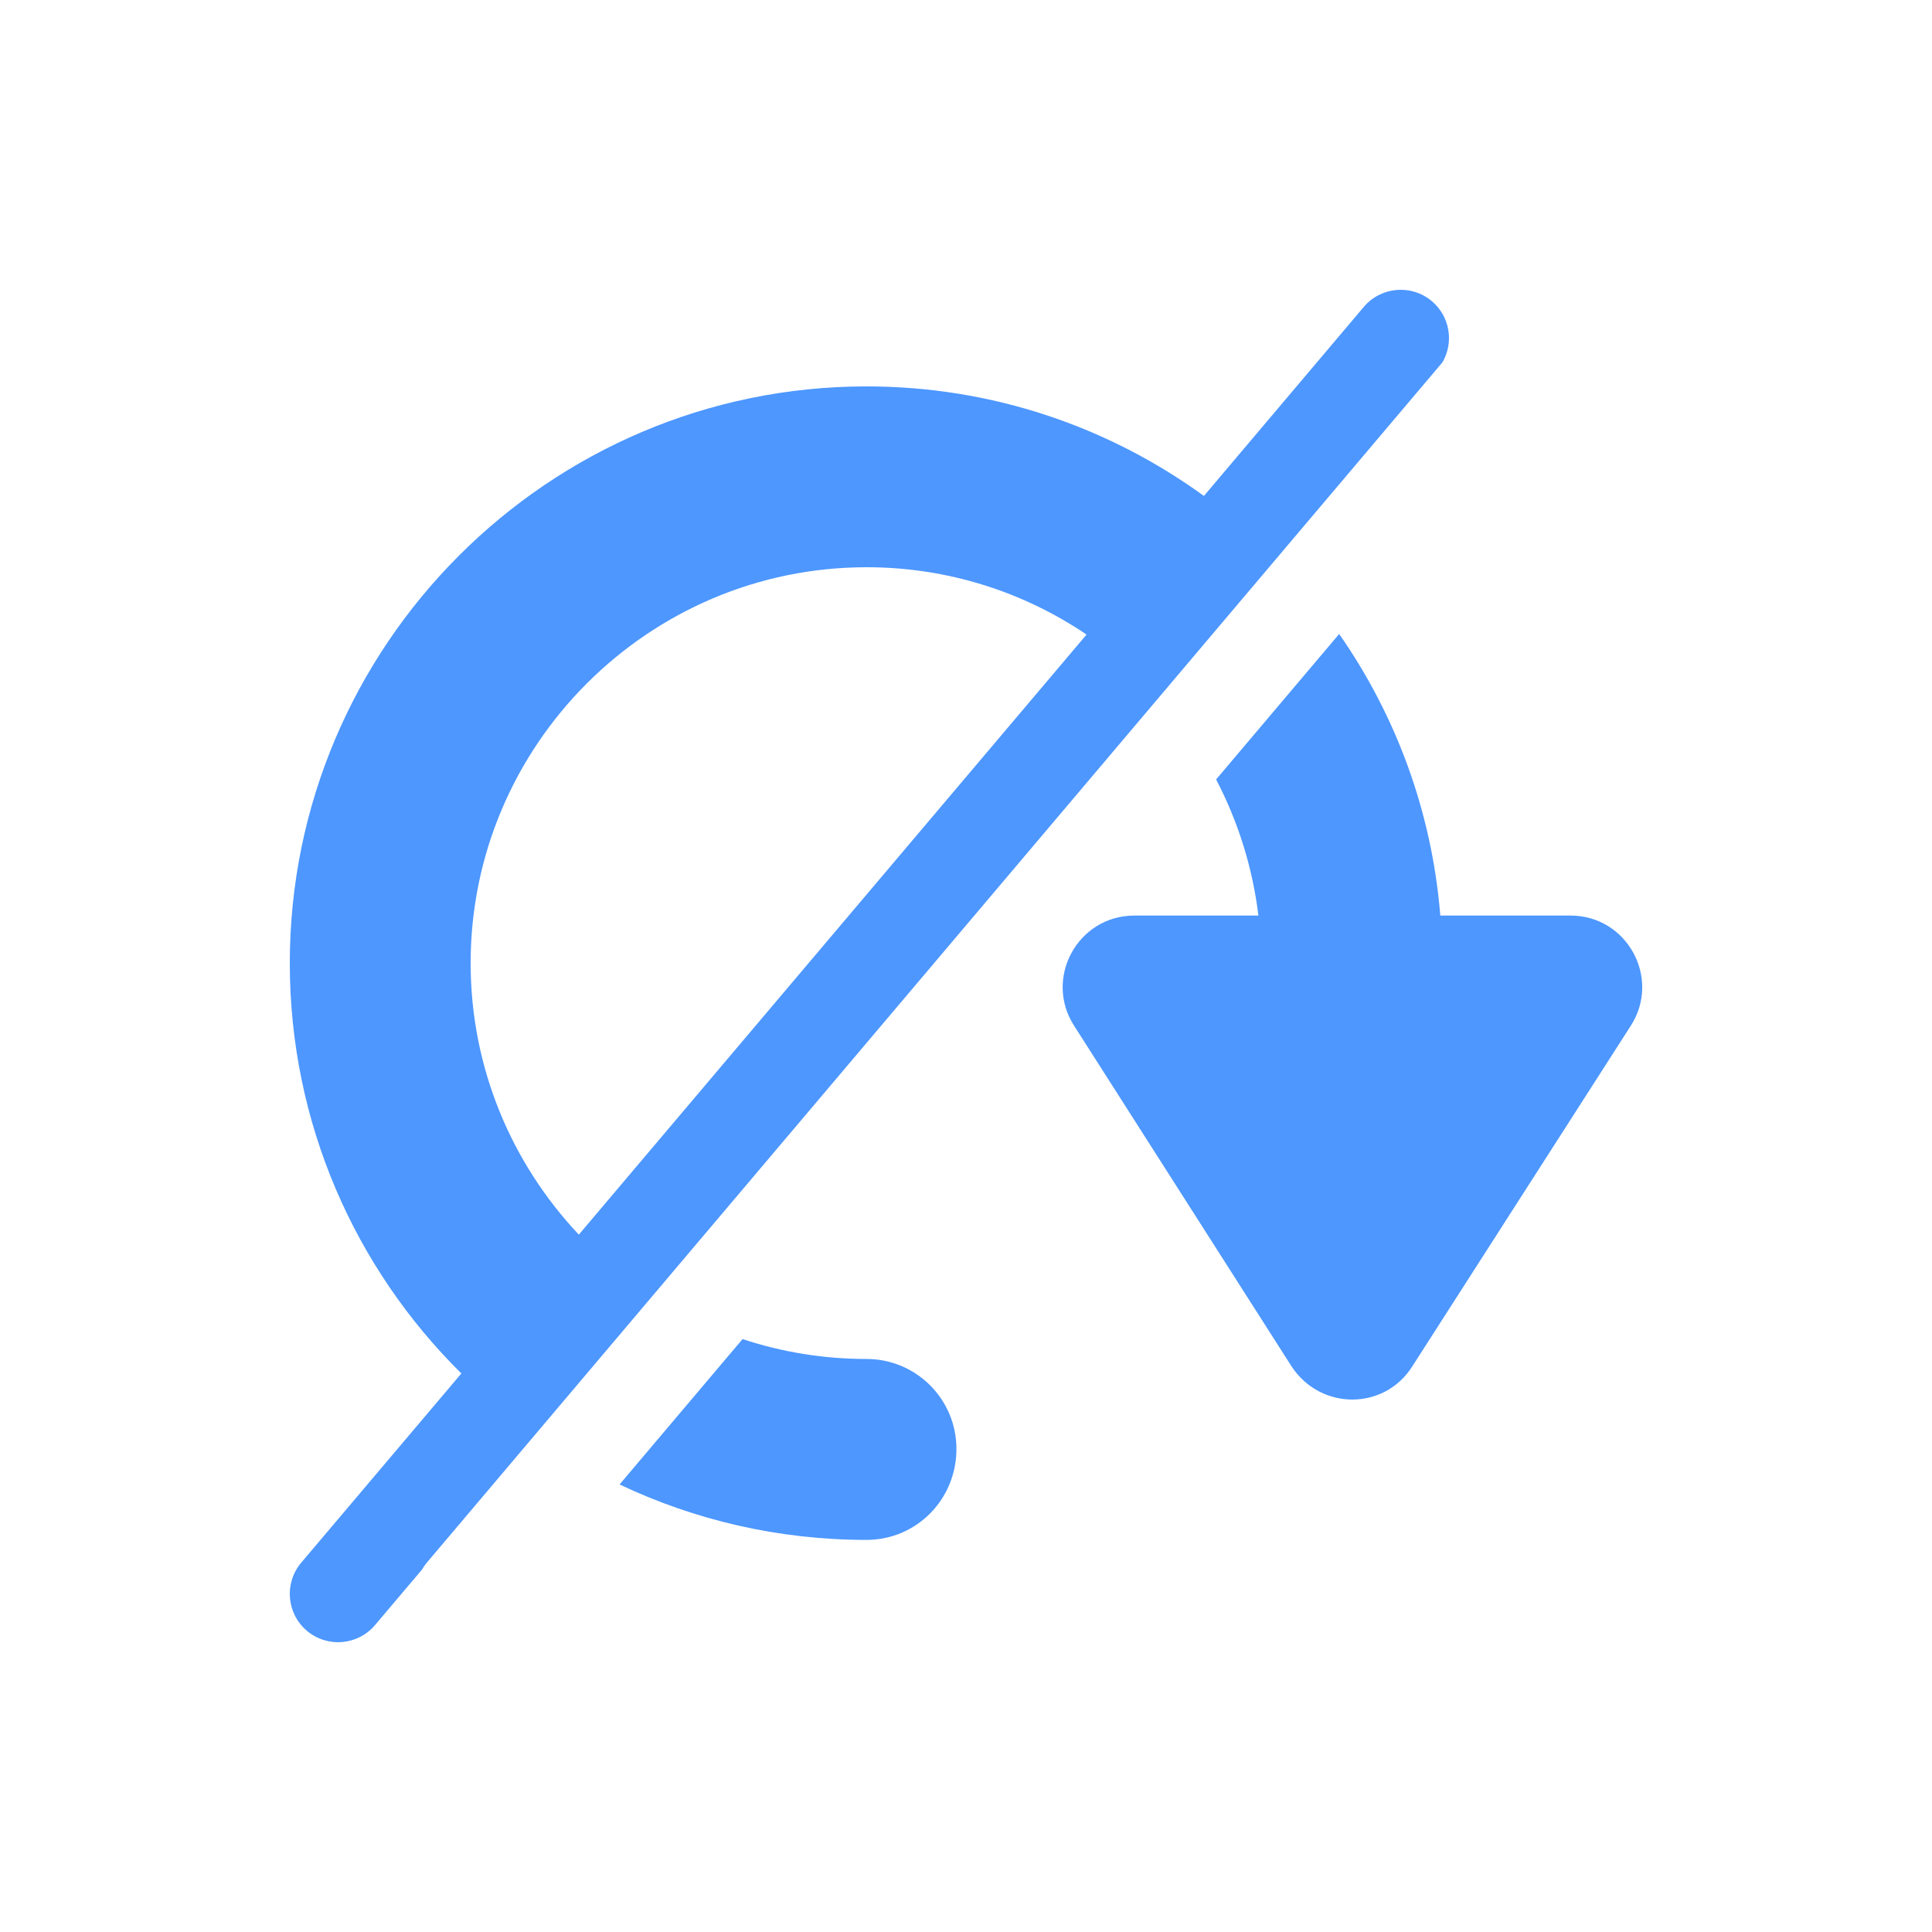
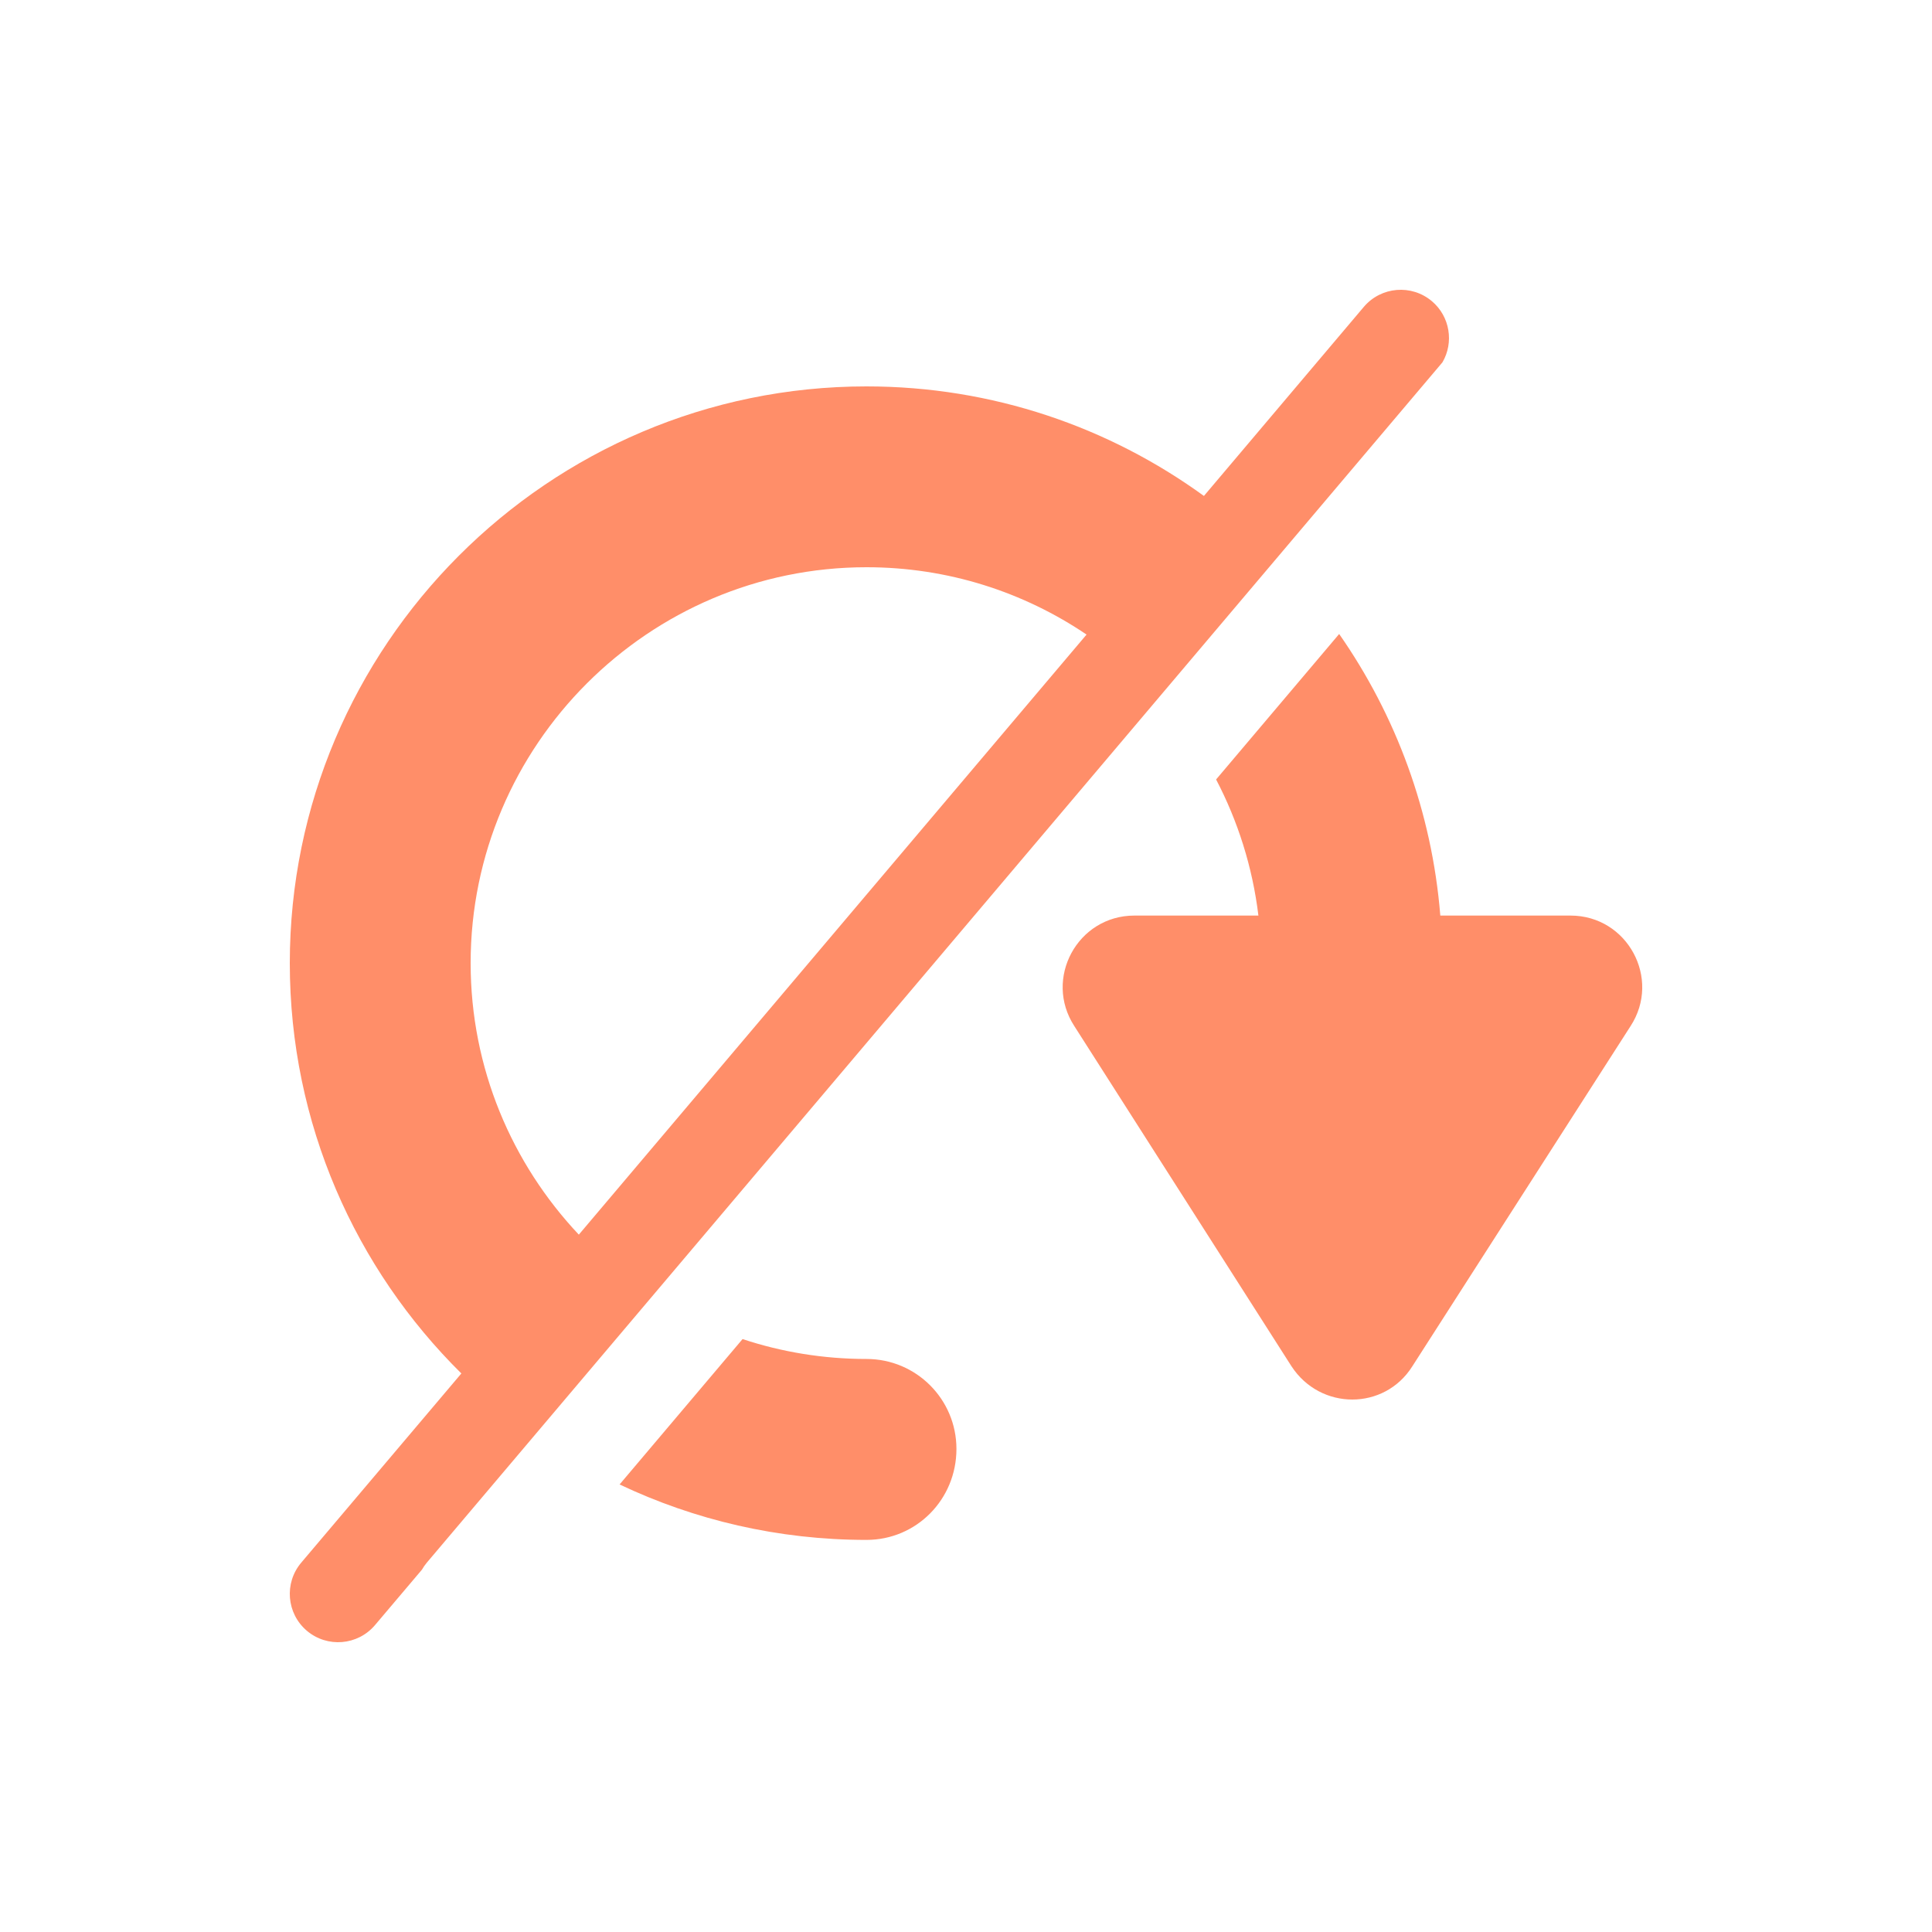
<svg xmlns="http://www.w3.org/2000/svg" width="20px" height="20px" viewBox="0 0 20 20" version="1.1">
  <defs />
  <g id="dont-rotate-active" stroke="none" stroke-width="1" fill="none" fill-rule="evenodd">
-     <path d="M12.589,8.069 L13.863,6.563 C14.449,7.403 14.823,8.401 14.91,9.478 L16.258,9.478 C16.847,9.478 17.2,10.131 16.879,10.623 L14.621,14.143 C14.332,14.603 13.669,14.603 13.369,14.143 L11.122,10.623 C10.801,10.131 11.154,9.478 11.743,9.478 L13.027,9.478 C12.966,8.975 12.814,8.499 12.589,8.069 Z M14.932,3.751 L4.418,16.177 C4.399,16.2 4.382,16.224 4.368,16.249 L3.882,16.823 C3.703,17.034 3.388,17.06 3.177,16.882 C2.966,16.703 2.94,16.388 3.118,16.177 L4.776,14.218 C3.68,13.135 3,11.632 3,9.97 C3,6.686 5.675,4 8.97,4 C10.274,4 11.481,4.421 12.463,5.134 L14.118,3.177 C14.297,2.966 14.612,2.94 14.823,3.118 C15.011,3.277 15.052,3.546 14.932,3.751 Z M6.414,15.367 L7.687,13.862 C8.091,13.996 8.523,14.068 8.97,14.068 C9.485,14.068 9.901,14.485 9.901,14.999 C9.901,15.524 9.485,15.941 8.97,15.941 C8.056,15.941 7.189,15.735 6.414,15.367 Z M11.248,6.569 C10.597,6.129 9.814,5.872 8.97,5.872 C6.714,5.872 4.872,7.713 4.872,9.97 C4.872,11.057 5.299,12.046 5.992,12.781 L11.248,6.569 Z" id="Combined-Shape" fill="#4D97FF" />
+     <path d="M12.589,8.069 L13.863,6.563 C14.449,7.403 14.823,8.401 14.91,9.478 L16.258,9.478 C16.847,9.478 17.2,10.131 16.879,10.623 L14.621,14.143 C14.332,14.603 13.669,14.603 13.369,14.143 L11.122,10.623 C10.801,10.131 11.154,9.478 11.743,9.478 L13.027,9.478 C12.966,8.975 12.814,8.499 12.589,8.069 Z M14.932,3.751 L4.418,16.177 C4.399,16.2 4.382,16.224 4.368,16.249 L3.882,16.823 C3.703,17.034 3.388,17.06 3.177,16.882 C2.966,16.703 2.94,16.388 3.118,16.177 L4.776,14.218 C3.68,13.135 3,11.632 3,9.97 C3,6.686 5.675,4 8.97,4 C10.274,4 11.481,4.421 12.463,5.134 L14.118,3.177 C14.297,2.966 14.612,2.94 14.823,3.118 C15.011,3.277 15.052,3.546 14.932,3.751 Z M6.414,15.367 L7.687,13.862 C8.091,13.996 8.523,14.068 8.97,14.068 C9.485,14.068 9.901,14.485 9.901,14.999 C9.901,15.524 9.485,15.941 8.97,15.941 C8.056,15.941 7.189,15.735 6.414,15.367 Z M11.248,6.569 C10.597,6.129 9.814,5.872 8.97,5.872 C6.714,5.872 4.872,7.713 4.872,9.97 C4.872,11.057 5.299,12.046 5.992,12.781 L11.248,6.569 Z" id="Combined-Shape" fill="#FF8E69" />
  </g>
</svg>
